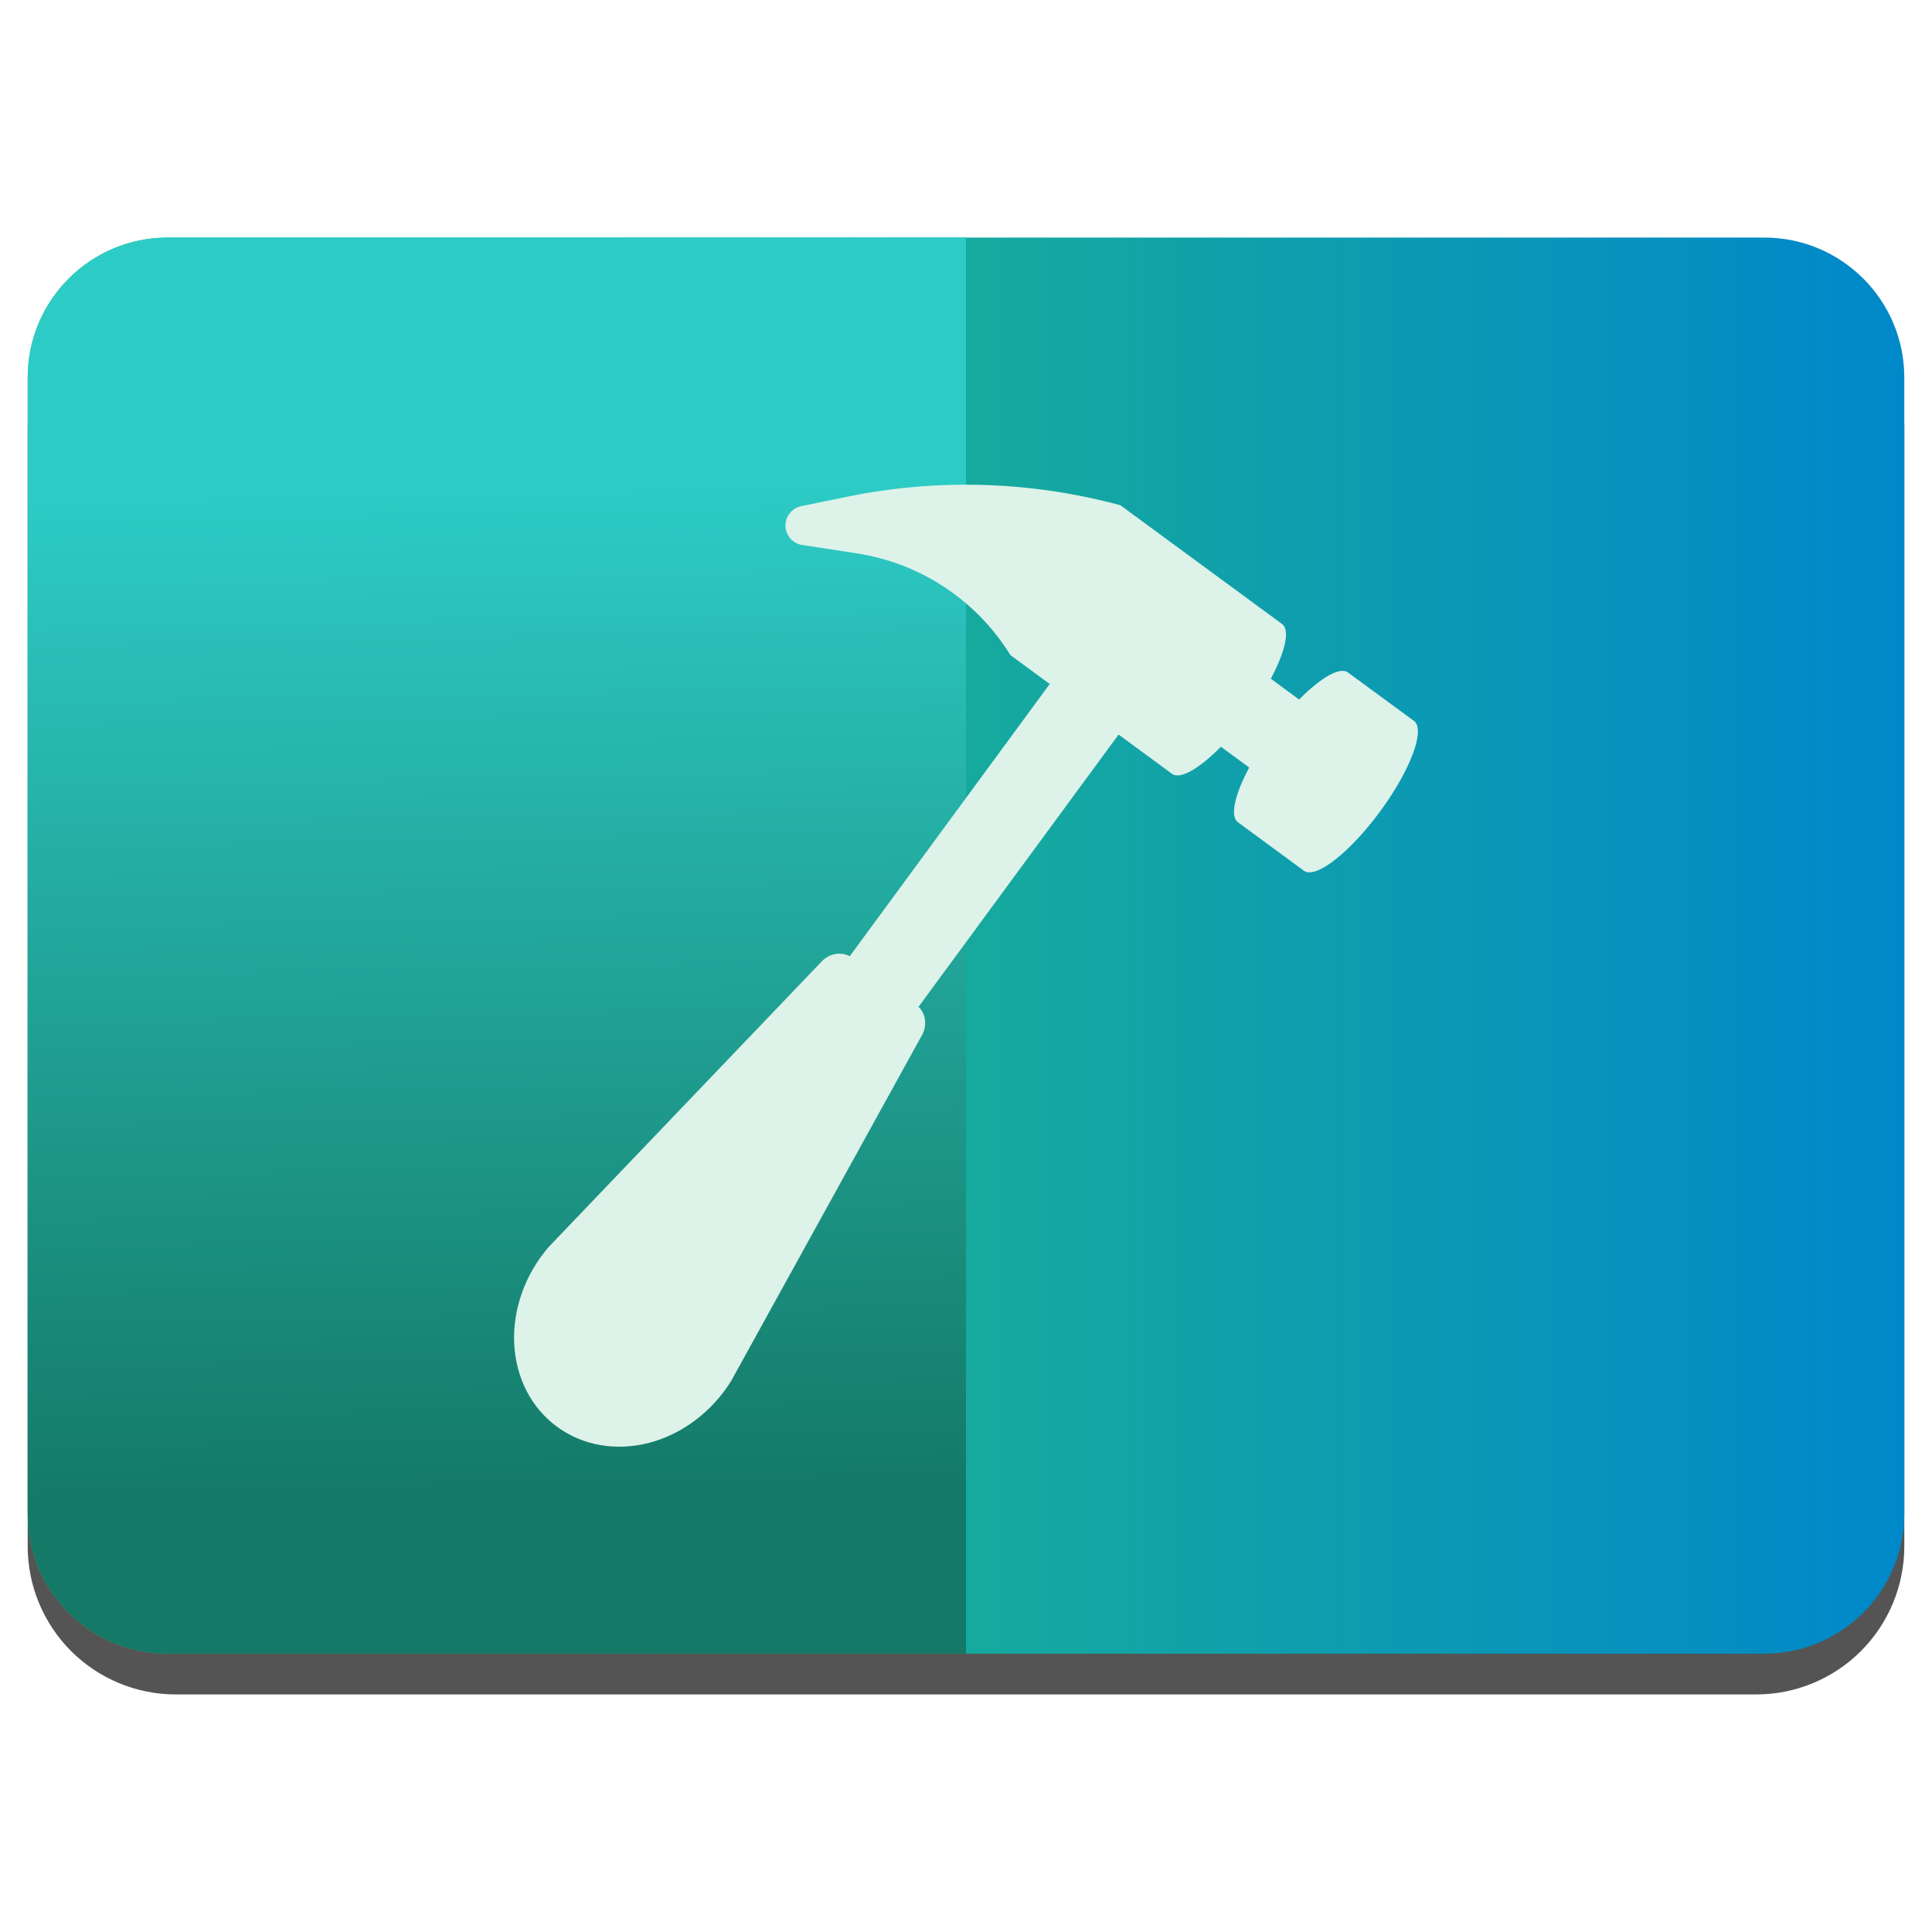
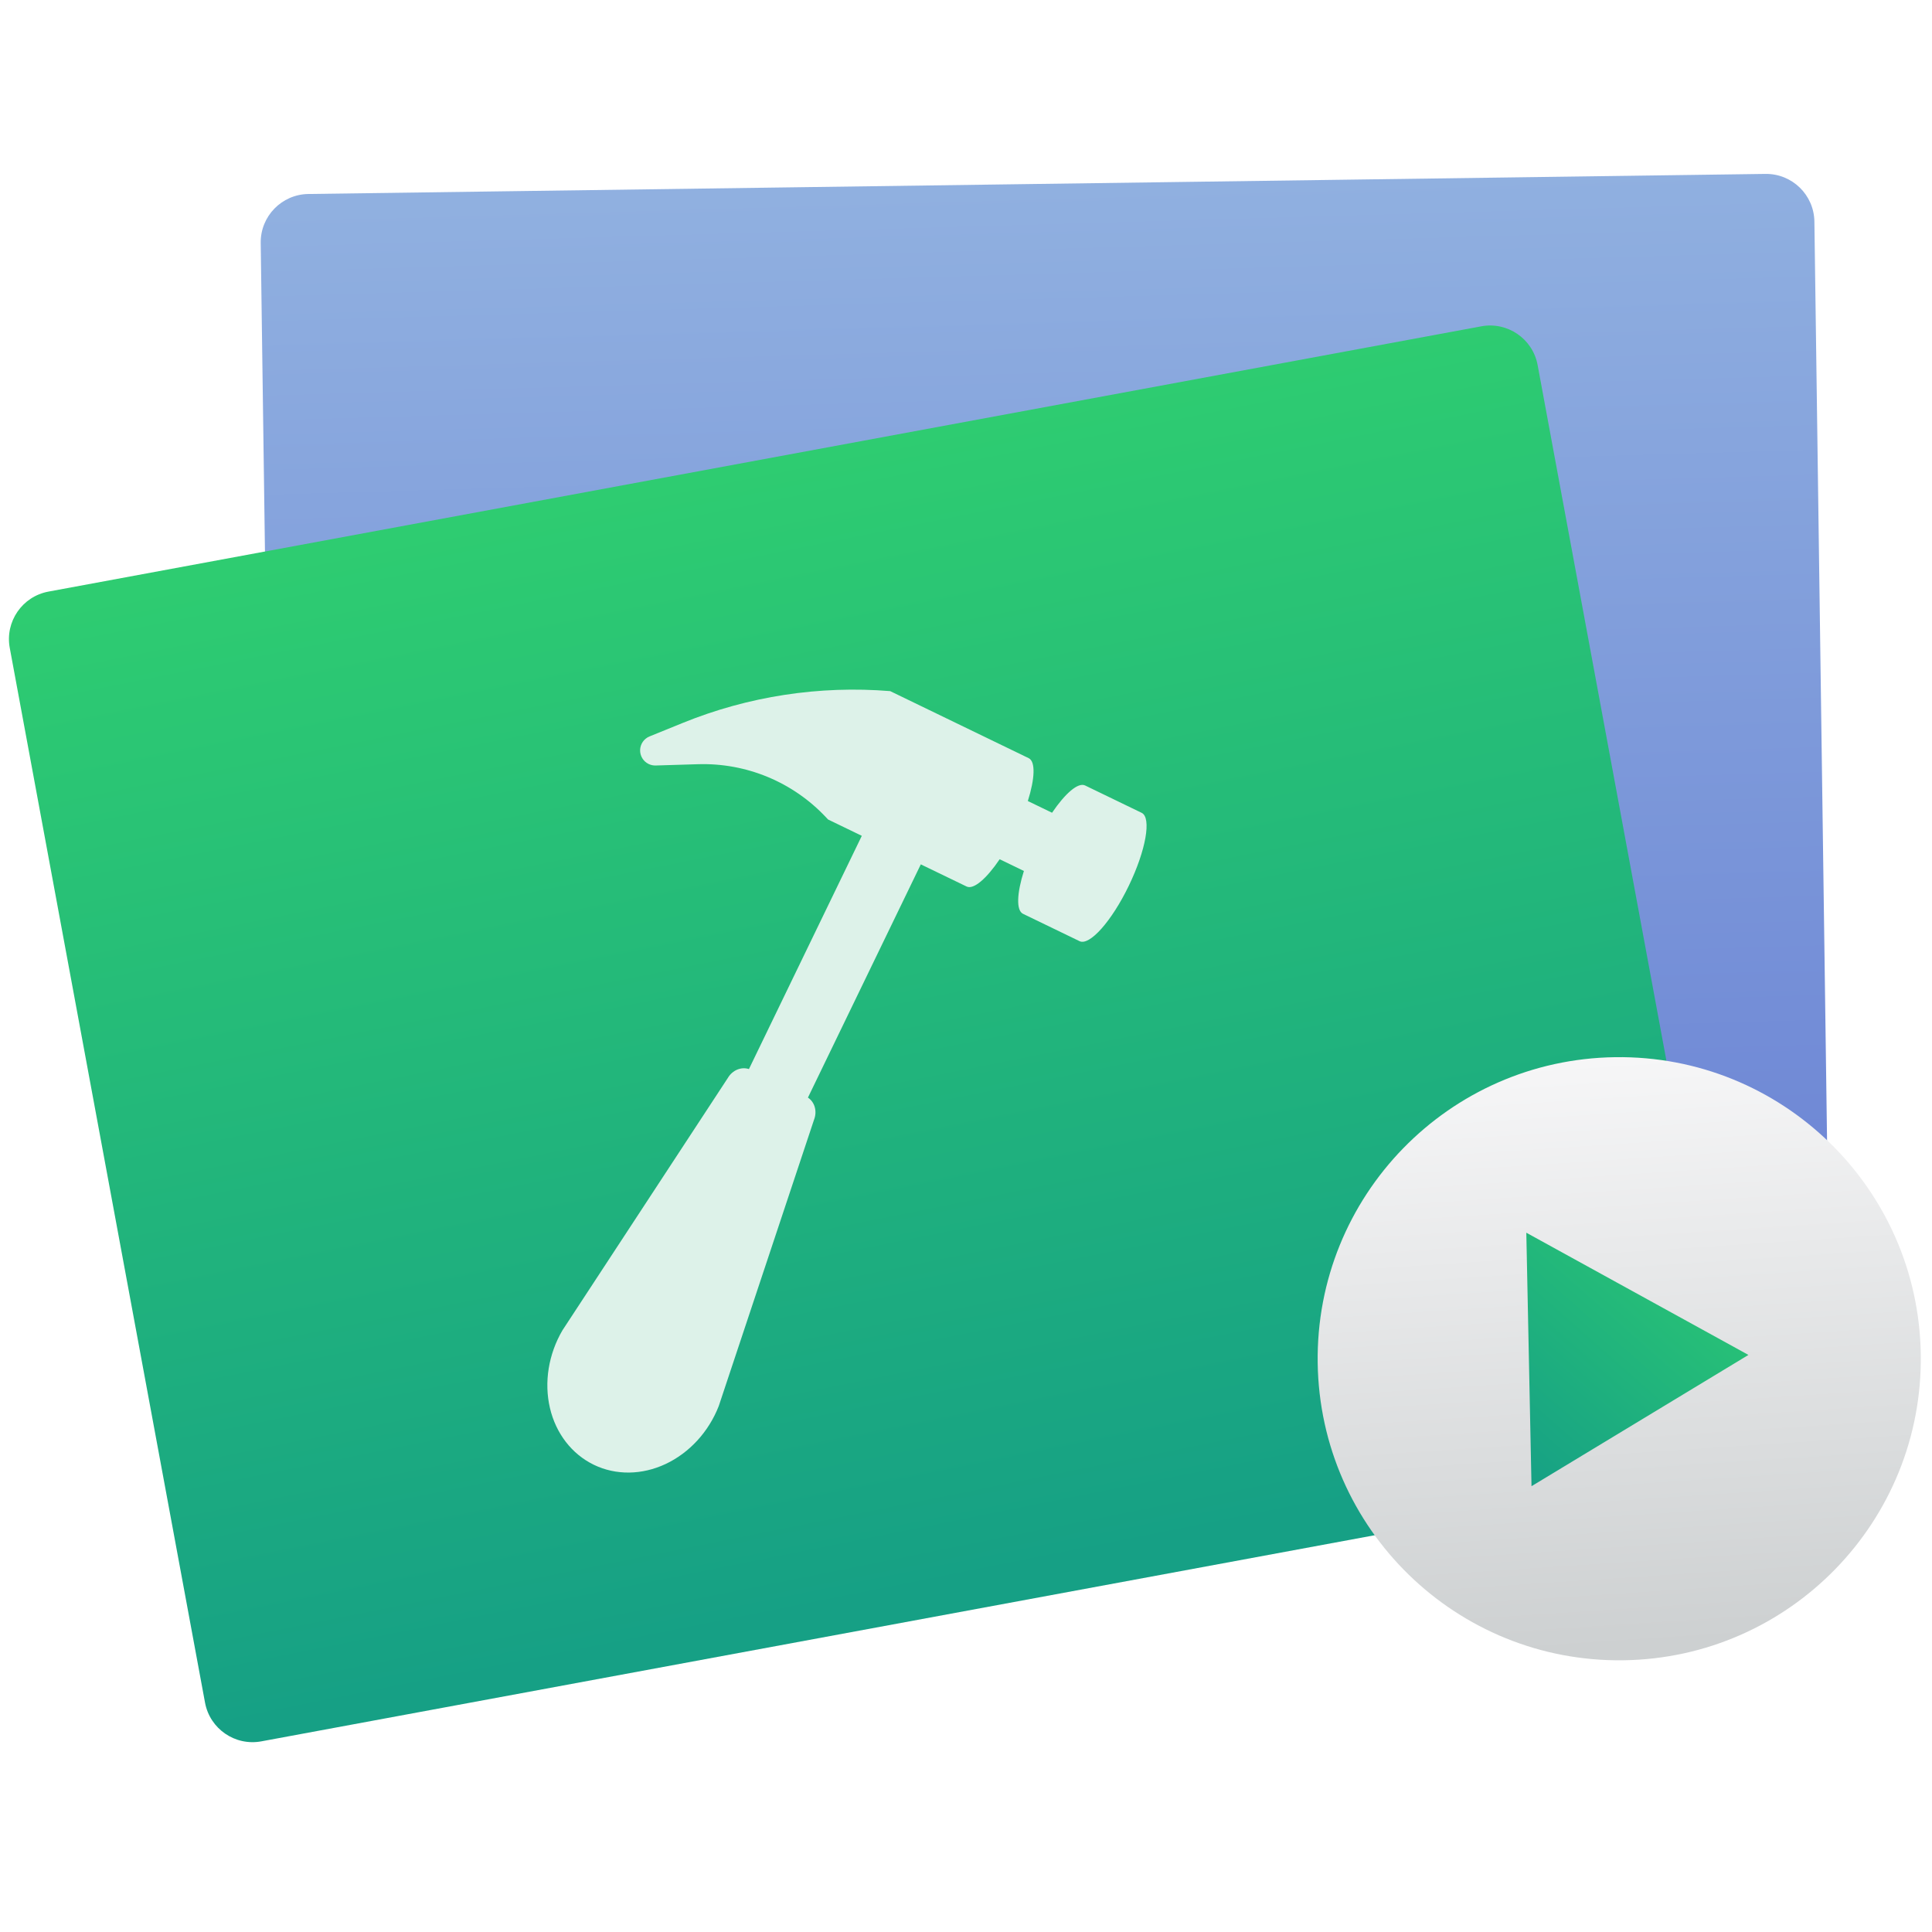
- <svg xmlns="http://www.w3.org/2000/svg" style="clip-rule:evenodd;fill-rule:evenodd;stroke-linejoin:round;stroke-miterlimit:2" version="1.1" viewBox="0 0 48 48">
-   <path d="m47.312 10.595c0-0.976-0.388-1.911-1.077-2.601-0.69-0.691-1.627-1.079-2.603-1.079h-39.264c-0.976 0-1.913 0.388-2.603 1.079-0.689 0.69-1.077 1.625-1.077 2.601v27.823c0 0.976 0.388 1.911 1.077 2.602 0.69 0.69 1.627 1.078 2.603 1.078h39.264c0.976 0 1.913-0.388 2.603-1.078 0.689-0.691 1.077-1.626 1.077-2.602v-27.823z" style="fill-opacity:.67" />
-   <path d="m43.833 5.902c1.922 0 3.479 1.558 3.479 3.479v28.225c0 1.921-1.557 3.479-3.479 3.479h-39.666c-1.922 0-3.479-1.558-3.479-3.479v-28.225c0-1.921 1.557-3.479 3.479-3.479h39.666z" style="fill:url(#_Linear1)" />
-   <path d="m4.167 5.902h19.833v35.183h-19.833c-1.922 0-3.479-1.558-3.479-3.479v-28.225c0-1.921 1.557-3.479 3.479-3.479z" style="fill:url(#_Linear2)" />
-   <path d="m35.13 17.911l-1.641-1.204c-0.203-0.151-0.684 0.137-1.213 0.672l-0.703-0.516c0.355-0.665 0.485-1.21 0.28-1.36l-4.017-2.95c-2.217-0.601-4.546-0.673-6.796-0.21l-1.136 0.233c-0.189 0.04-0.337 0.187-0.379 0.375-0.042 0.189 0.033 0.384 0.188 0.499 0.064 0.047 0.138 0.077 0.215 0.089l1.362 0.21c1.545 0.238 2.914 1.126 3.758 2.441l0.054 0.085 0.978 0.719-4.968 6.763c-0.229-0.123-0.531-0.066-0.727 0.161l-6.753 7.062c-0.585 0.678-0.896 1.548-0.857 2.398s0.425 1.601 1.064 2.069c0.639 0.469 1.471 0.614 2.294 0.398 0.822-0.217 1.56-0.774 2.032-1.535l4.721-8.555c0.158-0.254 0.123-0.559-0.065-0.741l4.97-6.764 1.328 0.976c0.204 0.15 0.685-0.137 1.214-0.673l0.703 0.516c-0.355 0.665-0.485 1.209-0.281 1.359l1.641 1.206c0.29 0.212 1.138-0.448 1.893-1.475 0.756-1.029 1.131-2.035 0.841-2.248z" style="fill-rule:nonzero;fill:#ddf2e9" />
-   <defs>
-     <linearGradient id="_Linear1" x2="1" gradientTransform="matrix(-45.136 .647316 -.647316 -45.136 42.0273 -292.923)" gradientUnits="userSpaceOnUse">
-       <stop style="stop-color:#0089c9" offset="0" />
-       <stop style="stop-color:#2dcb72" offset="1" />
-     </linearGradient>
-     <linearGradient id="_Linear2" x2="1" gradientTransform="matrix(-.363346 -25.361 25.361 -.363346 979.897 23.6123)" gradientUnits="userSpaceOnUse">
-       <stop style="stop-color:#147966" offset="0" />
-       <stop style="stop-color:#2dcbc6" offset="1" />
-     </linearGradient>
-   </defs>
+ <svg xmlns="http://www.w3.org/2000/svg" height="48" width="48">
+   <linearGradient id="a" gradientUnits="userSpaceOnUse" x1="72.093" x2="71.562" y1="42.65" y2="7.276">
+     <stop offset="0" stop-color="#6a82d4" />
+     <stop offset="1" stop-color="#90b0e0" />
+   </linearGradient>
+   <linearGradient id="b" gradientUnits="userSpaceOnUse" x1="72.093" x2="71.562" y1="42.65" y2="7.276">
+     <stop offset="0" stop-color="#16a085" />
+     <stop offset="1" stop-color="#2ecc71" />
+   </linearGradient>
+   <linearGradient id="c" gradientUnits="userSpaceOnUse" x1="11.661" x2="10.416" y1="56.928" y2="32.881">
+     <stop offset="0" stop-color="#cdd0d1" />
+     <stop offset="1" stop-color="#f6f6f7" />
+   </linearGradient>
+   <linearGradient id="d" gradientUnits="userSpaceOnUse" x1="14.428" x2="5.506" y1="47.468" y2="39.642">
+     <stop offset="0" stop-color="#16a085" />
+     <stop offset="1" stop-color="#2dcb72" />
+   </linearGradient>
+   <g transform="matrix(.8003132 -.01103 .01103 .8003132 31.32898 -2.990981)">
+     <rect fill="url(#a)" height="36.296" ry="1.5" transform="translate(-79.13789 2.18613)" width="48.232" x="47.936" y="7.164" />
+     <rect fill="url(#b)" height="36.296" ry="1.5" transform="matrix(.9857059 -.1684751 .1684751 .9857059 -87.87476 22.84671)" width="48.232" x="47.936" y="7.164" />
+     <path d="m-4.103 28.914-1.743-.873c-.217-.109-.625.24-1.038.832l-.747-.374c.227-.686.262-1.221.045-1.33l-4.27-2.14c-2.192-.209-4.403.098-6.454.899l-1.035.404c-.172.067-.289.23-.298.415-.008.185.093.358.258.44.068.034.142.051.217.05l1.321-.022c1.498-.024 2.933.595 3.943 1.701l.065.071 1.04.521-3.603 7.191c-.235-.081-.511.023-.659.268l-5.241 7.761c-.444.735-.596 1.607-.422 2.403.174.796.66 1.443 1.339 1.784.679.34 1.488.342 2.231.005.742-.337 1.349-.981 1.672-1.777l3.079-8.844c.108-.266.026-.549-.18-.689l3.603-7.191 1.412.707c.217.109.625-.24 1.038-.832l.747.374c-.227.686-.262 1.221-.045 1.33l1.743.873c.309.155 1.004-.605 1.551-1.698.547-1.093.74-2.104.431-2.259z" fill="#ddf2e9" />
+     <g transform="matrix(.7580545 0 0 .7580545 2.008248 11.85607)">
+       <circle cx="11.184" cy="45.123" fill="url(#c)" r="12.349" />
+       <path d="m14.428 47.271-8.923.196 4.291-7.825z" fill="url(#d)" transform="matrix(-.01774298 1.163168 -1.163168 -.01774298 62.76023 34.34958)" />
+     </g>
+   </g>
</svg>
